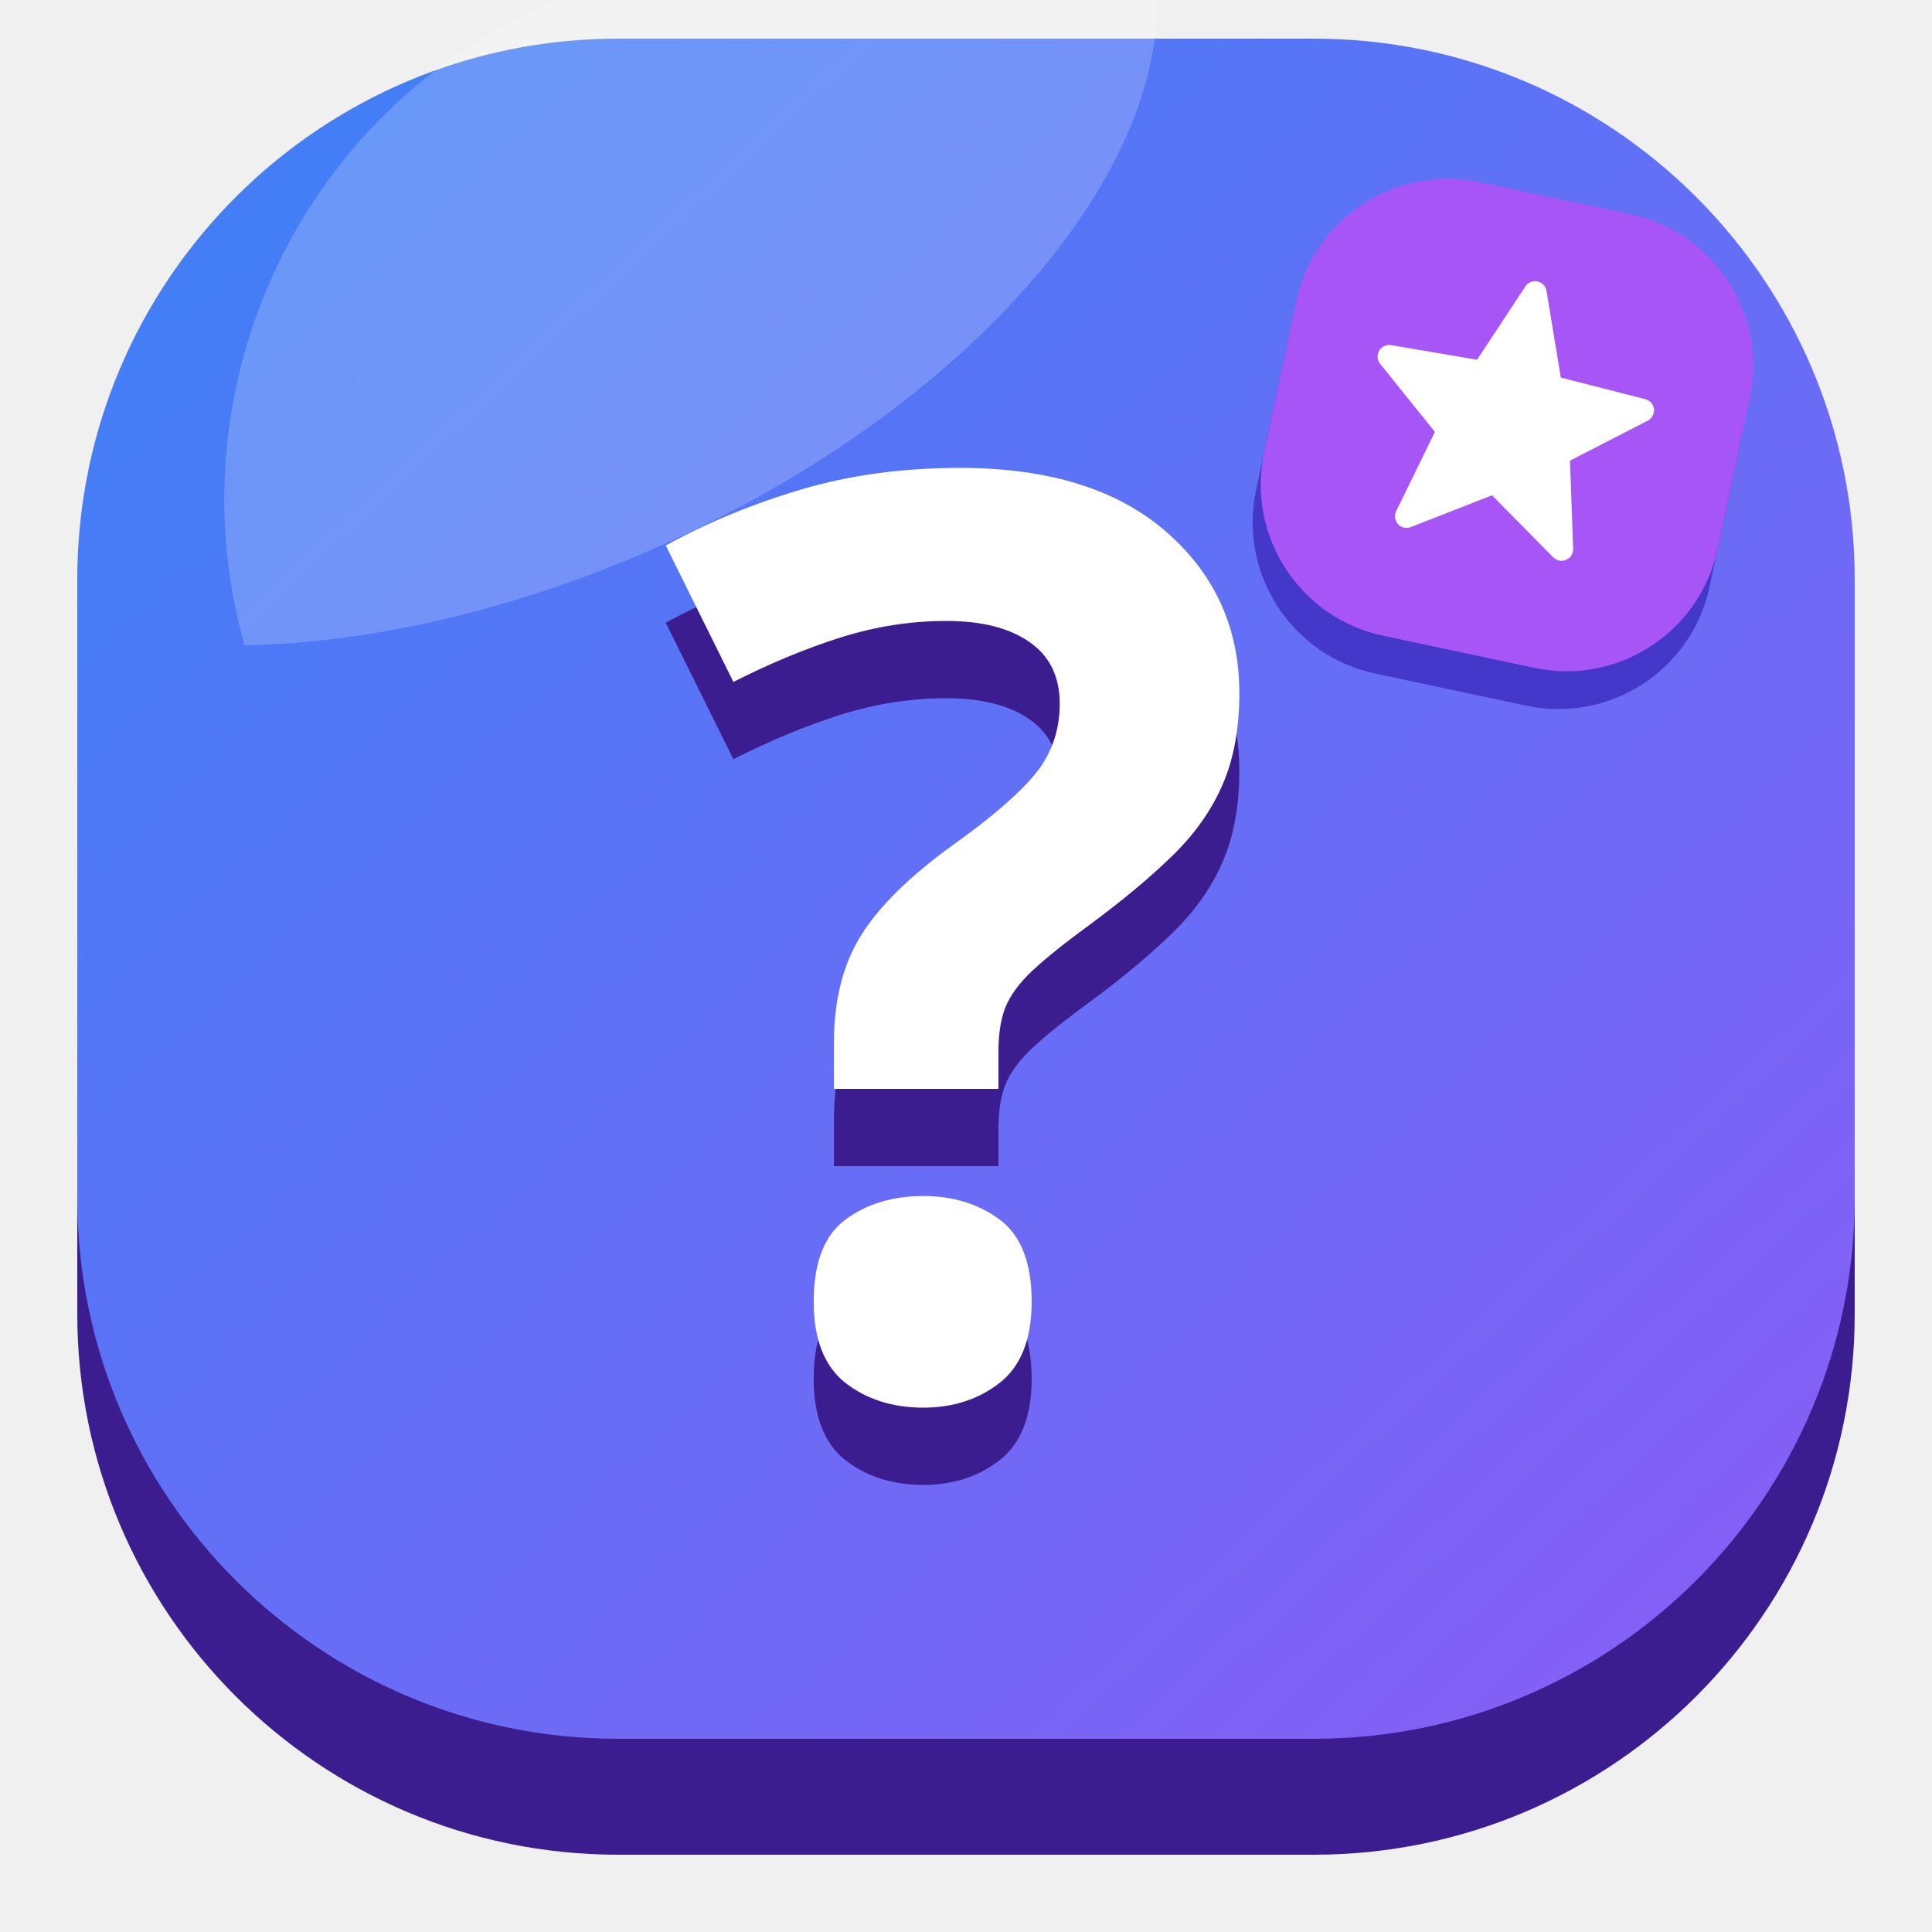
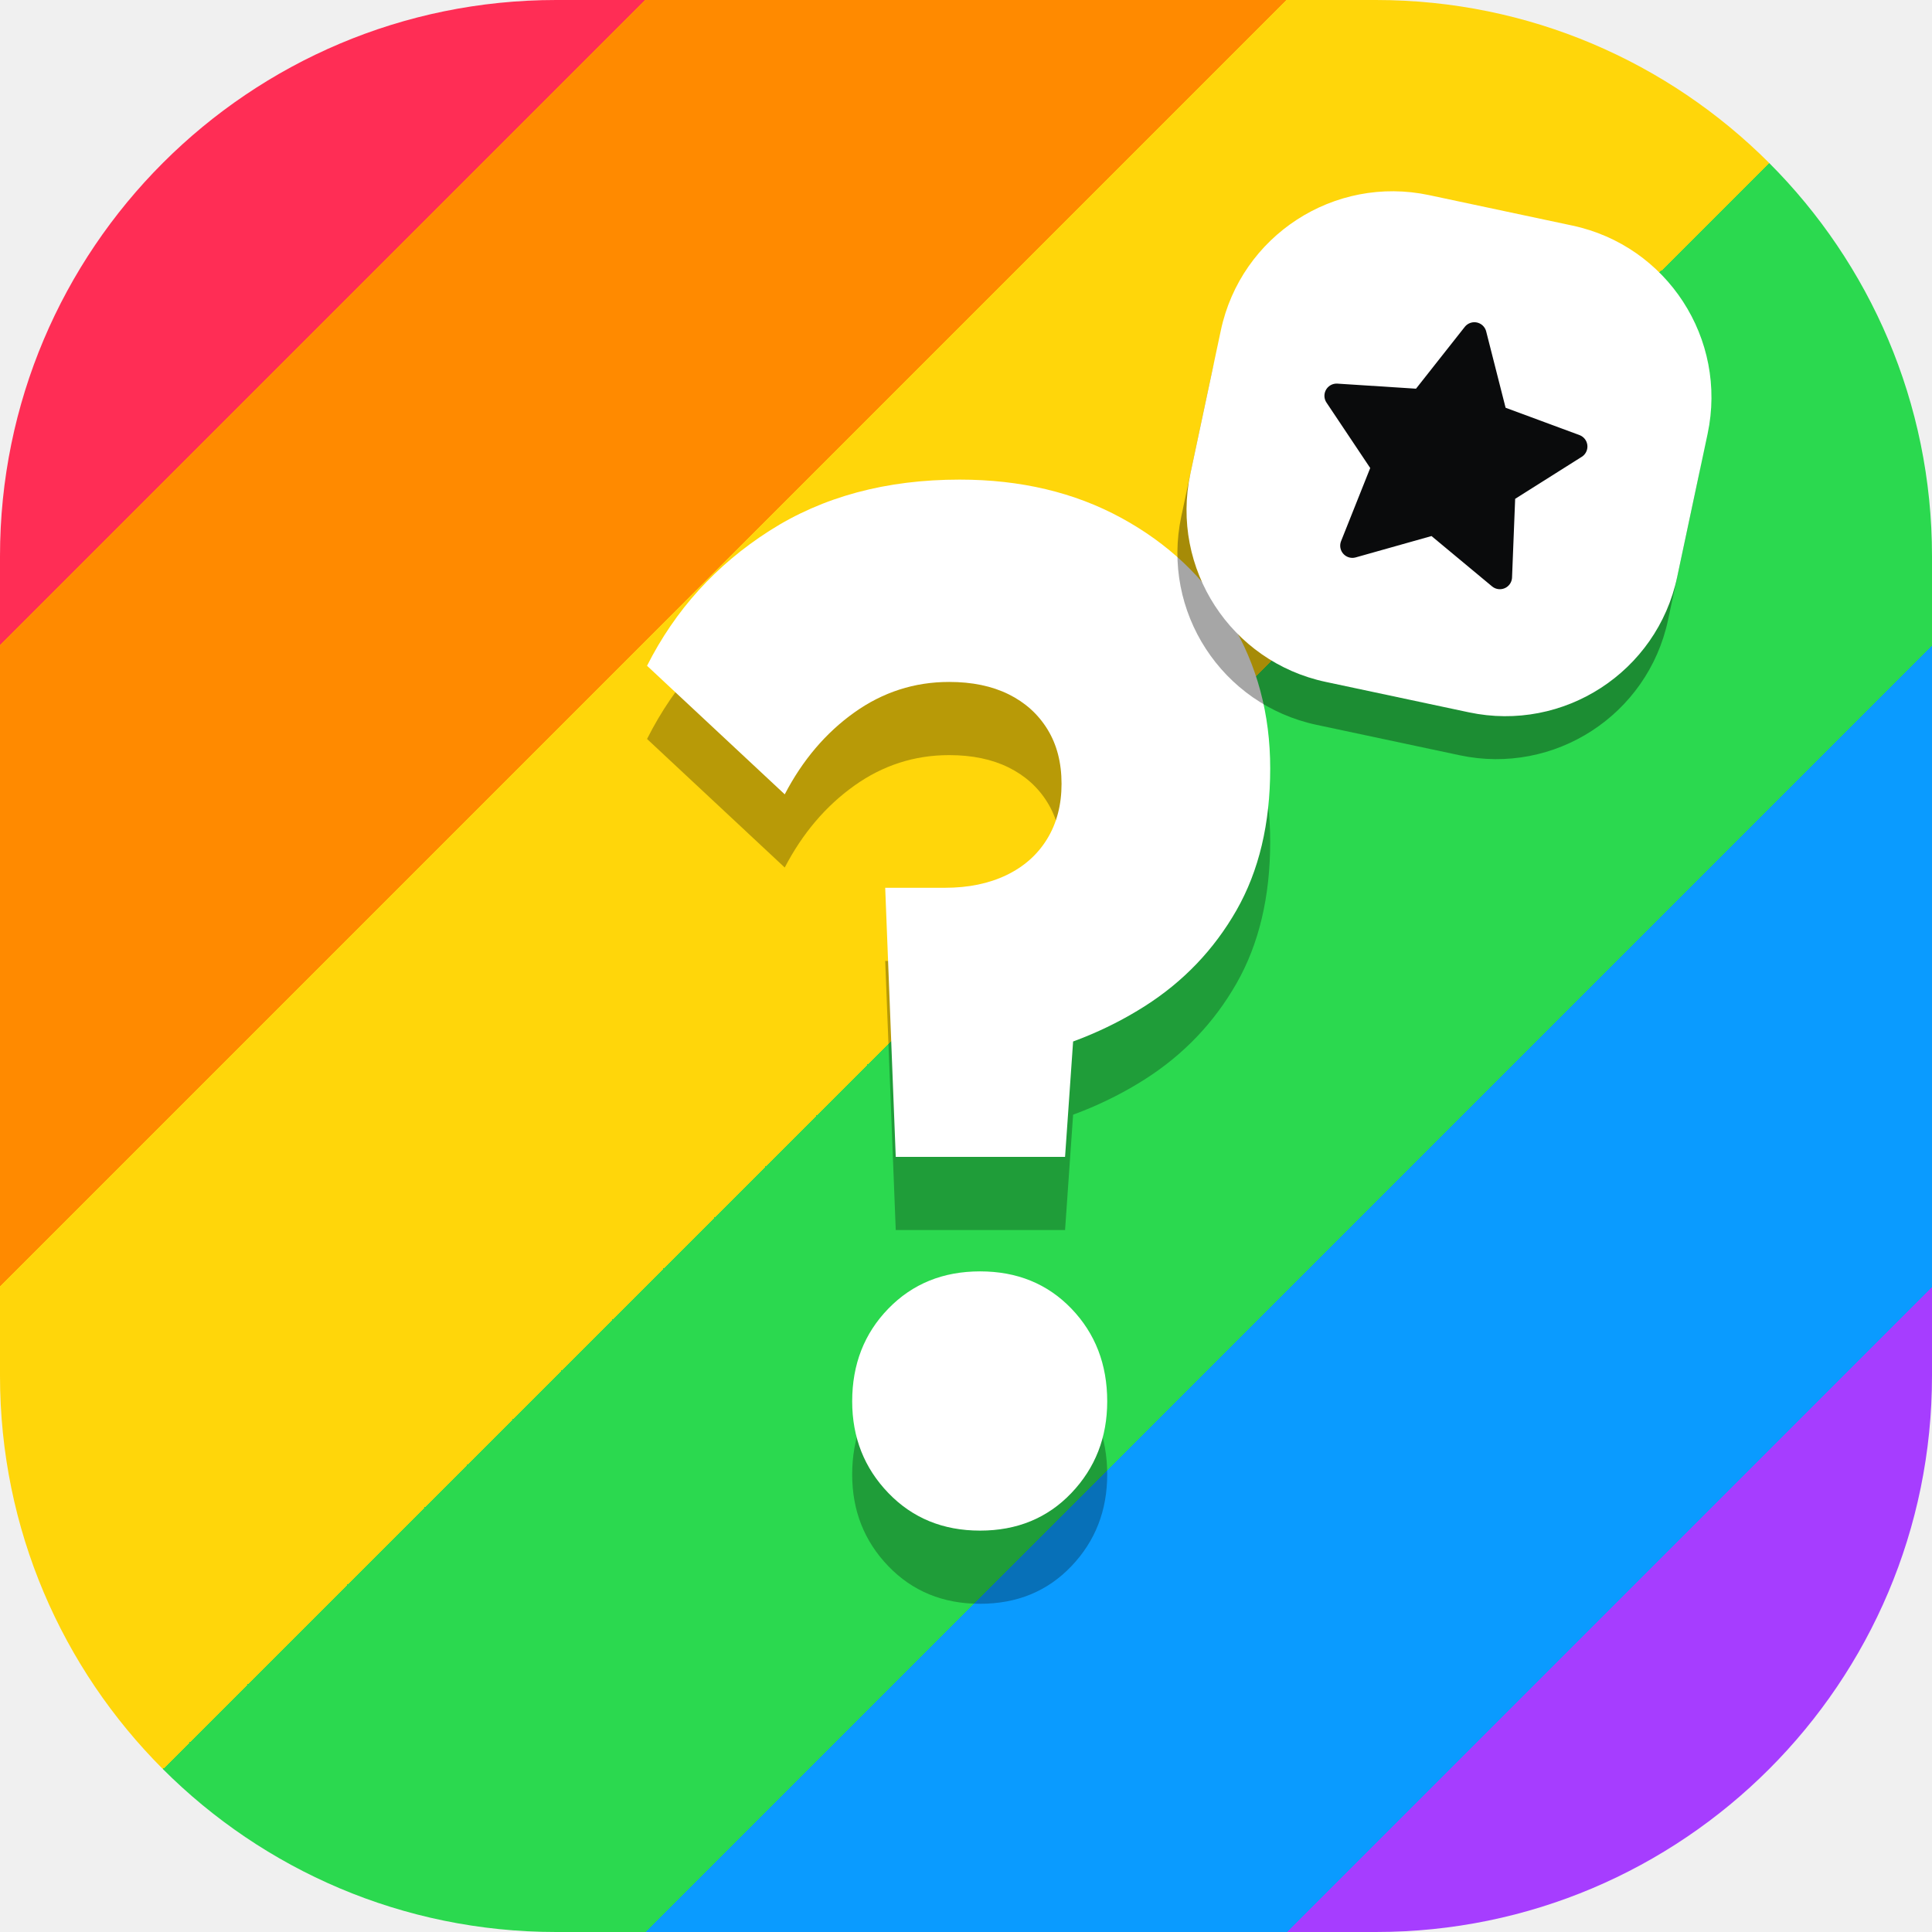
- <svg xmlns="http://www.w3.org/2000/svg" viewBox="0 0 100 100">
+ <svg xmlns="http://www.w3.org/2000/svg" viewBox="0 0 132 132">
  <defs>
-     <linearGradient id="tile" x1="0" y1="0" x2="1" y2="1">
-       <stop offset="0" stop-color="#3B82F6" />
-       <stop offset="1" stop-color="#8B5CF6" />
+     <linearGradient id="b" gradientUnits="userSpaceOnUse" x1="0" y1="0" x2="132" y2="132">
+       <stop offset="0" stop-color="#ff2d55" />
+       <stop offset="0.167" stop-color="#ff2d55" />
+       <stop offset="0.167" stop-color="#ff8a00" />
+       <stop offset="0.333" stop-color="#ff8a00" />
+       <stop offset="0.333" stop-color="#ffd60a" />
+       <stop offset="0.5" stop-color="#ffd60a" />
+       <stop offset="0.5" stop-color="#2bd94f" />
+       <stop offset="0.667" stop-color="#2bd94f" />
+       <stop offset="0.667" stop-color="#0a9bff" />
+       <stop offset="0.833" stop-color="#0a9bff" />
+       <stop offset="0.833" stop-color="#a63dff" />
+       <stop offset="1" stop-color="#a63dff" />
    </linearGradient>
-     <clipPath id="clip">
-       <rect x="4" y="2" width="92" height="88" rx="28" />
-     </clipPath>
  </defs>
-   <rect x="4" y="8" width="92" height="88" rx="28" fill="#3B1D8F" />
-   <rect x="4" y="2" width="92" height="88" rx="28" fill="url(#tile)" />
-   <ellipse cx="26" cy="10" rx="36" ry="20" fill="#fff" fill-opacity=".2" transform="rotate(-24 26 10)" clip-path="url(#clip)" />
-   <g font-family="'Fredoka','Arial Rounded MT Bold','Arial Black',sans-serif" font-weight="800" font-size="66" text-anchor="middle">
-     <text x="50" y="76" fill="#3B1D8F">?</text>
-     <text x="50" y="72" fill="#fff">?</text>
-   </g>
-   <g transform="rotate(12 78 22)">
-     <rect x="66" y="12" width="24" height="24" rx="8" fill="#4338CA" />
-     <rect x="66" y="10" width="24" height="24" rx="8" fill="#A855F7" />
-     <polygon points="78,15 79.8,19.6 84.7,19.8 80.9,22.9 82.1,27.7 78,25 73.9,27.7 75.1,22.9 71.3,19.8 76.2,19.6" fill="#fff" stroke="#fff" stroke-width="1.2" stroke-linejoin="round" />
+   <rect width="132" height="132" rx="38" fill="url(#b)" />
+   <path d="M61.2 79.04 60.48 60.656H64.56Q66.96 60.656 68.76 59.792Q70.56 58.928 71.544 57.32Q72.528 55.712 72.528 53.552Q72.528 51.392 71.568 49.832Q70.608 48.272 68.904 47.432Q67.2 46.592 64.848 46.592Q61.296 46.592 58.368 48.68Q55.44 50.768 53.616 54.272L44.208 45.488Q47.088 39.776 52.56 36.272Q58.032 32.768 65.568 32.768Q71.808 32.768 76.608 35.384Q81.408 38.0 84.096 42.464Q86.784 46.928 86.784 52.496Q86.784 58.16 84.48 62.192Q82.176 66.224 78.216 68.744Q74.256 71.264 69.264 72.32L73.632 66.656L72.768 79.04ZM66.96 104.576Q63.168 104.576 60.696 102.008Q58.224 99.44 58.224 95.744Q58.224 91.952 60.696 89.408Q63.168 86.864 66.96 86.864Q70.752 86.864 73.2 89.408Q75.648 91.952 75.648 95.744Q75.648 99.44 73.2 102.008Q70.752 104.576 66.96 104.576Z" fill="#000" fill-opacity=".28" transform="translate(0 5)" />
+   <path d="M61.2 79.04 60.48 60.656H64.56Q66.96 60.656 68.76 59.792Q70.56 58.928 71.544 57.32Q72.528 55.712 72.528 53.552Q72.528 51.392 71.568 49.832Q70.608 48.272 68.904 47.432Q67.2 46.592 64.848 46.592Q61.296 46.592 58.368 48.68Q55.44 50.768 53.616 54.272L44.208 45.488Q47.088 39.776 52.56 36.272Q58.032 32.768 65.568 32.768Q71.808 32.768 76.608 35.384Q81.408 38.0 84.096 42.464Q86.784 46.928 86.784 52.496Q86.784 58.16 84.48 62.192Q82.176 66.224 78.216 68.744Q74.256 71.264 69.264 72.32L73.632 66.656L72.768 79.04ZM66.96 104.576Q63.168 104.576 60.696 102.008Q58.224 99.44 58.224 95.744Q58.224 91.952 60.696 89.408Q63.168 86.864 66.96 86.864Q70.752 86.864 73.2 89.408Q75.648 91.952 75.648 95.744Q75.648 99.44 73.2 102.008Q70.752 104.576 66.96 104.576Z" fill="#fff" />
+   <g transform="rotate(12 99 31)">
+     <rect x="82.0" y="17.0" width="34" height="34" rx="12" fill="#000" fill-opacity=".35" />
+     <rect x="82.0" y="14.0" width="34" height="34" rx="12" fill="#fff" />
+     <g transform="translate(89 21) scale(0.8333333)">
+       <path d="M12 2l3.09 6.26L22 9.27l-5 4.87 1.18 6.88L12 17.77l-6.18 3.25L7 14.14 2 9.27l6.91-1.01L12 2z" fill="#0a0b0c" stroke="#0a0b0c" stroke-width="2" stroke-linejoin="round" />
+     </g>
  </g>
</svg>
